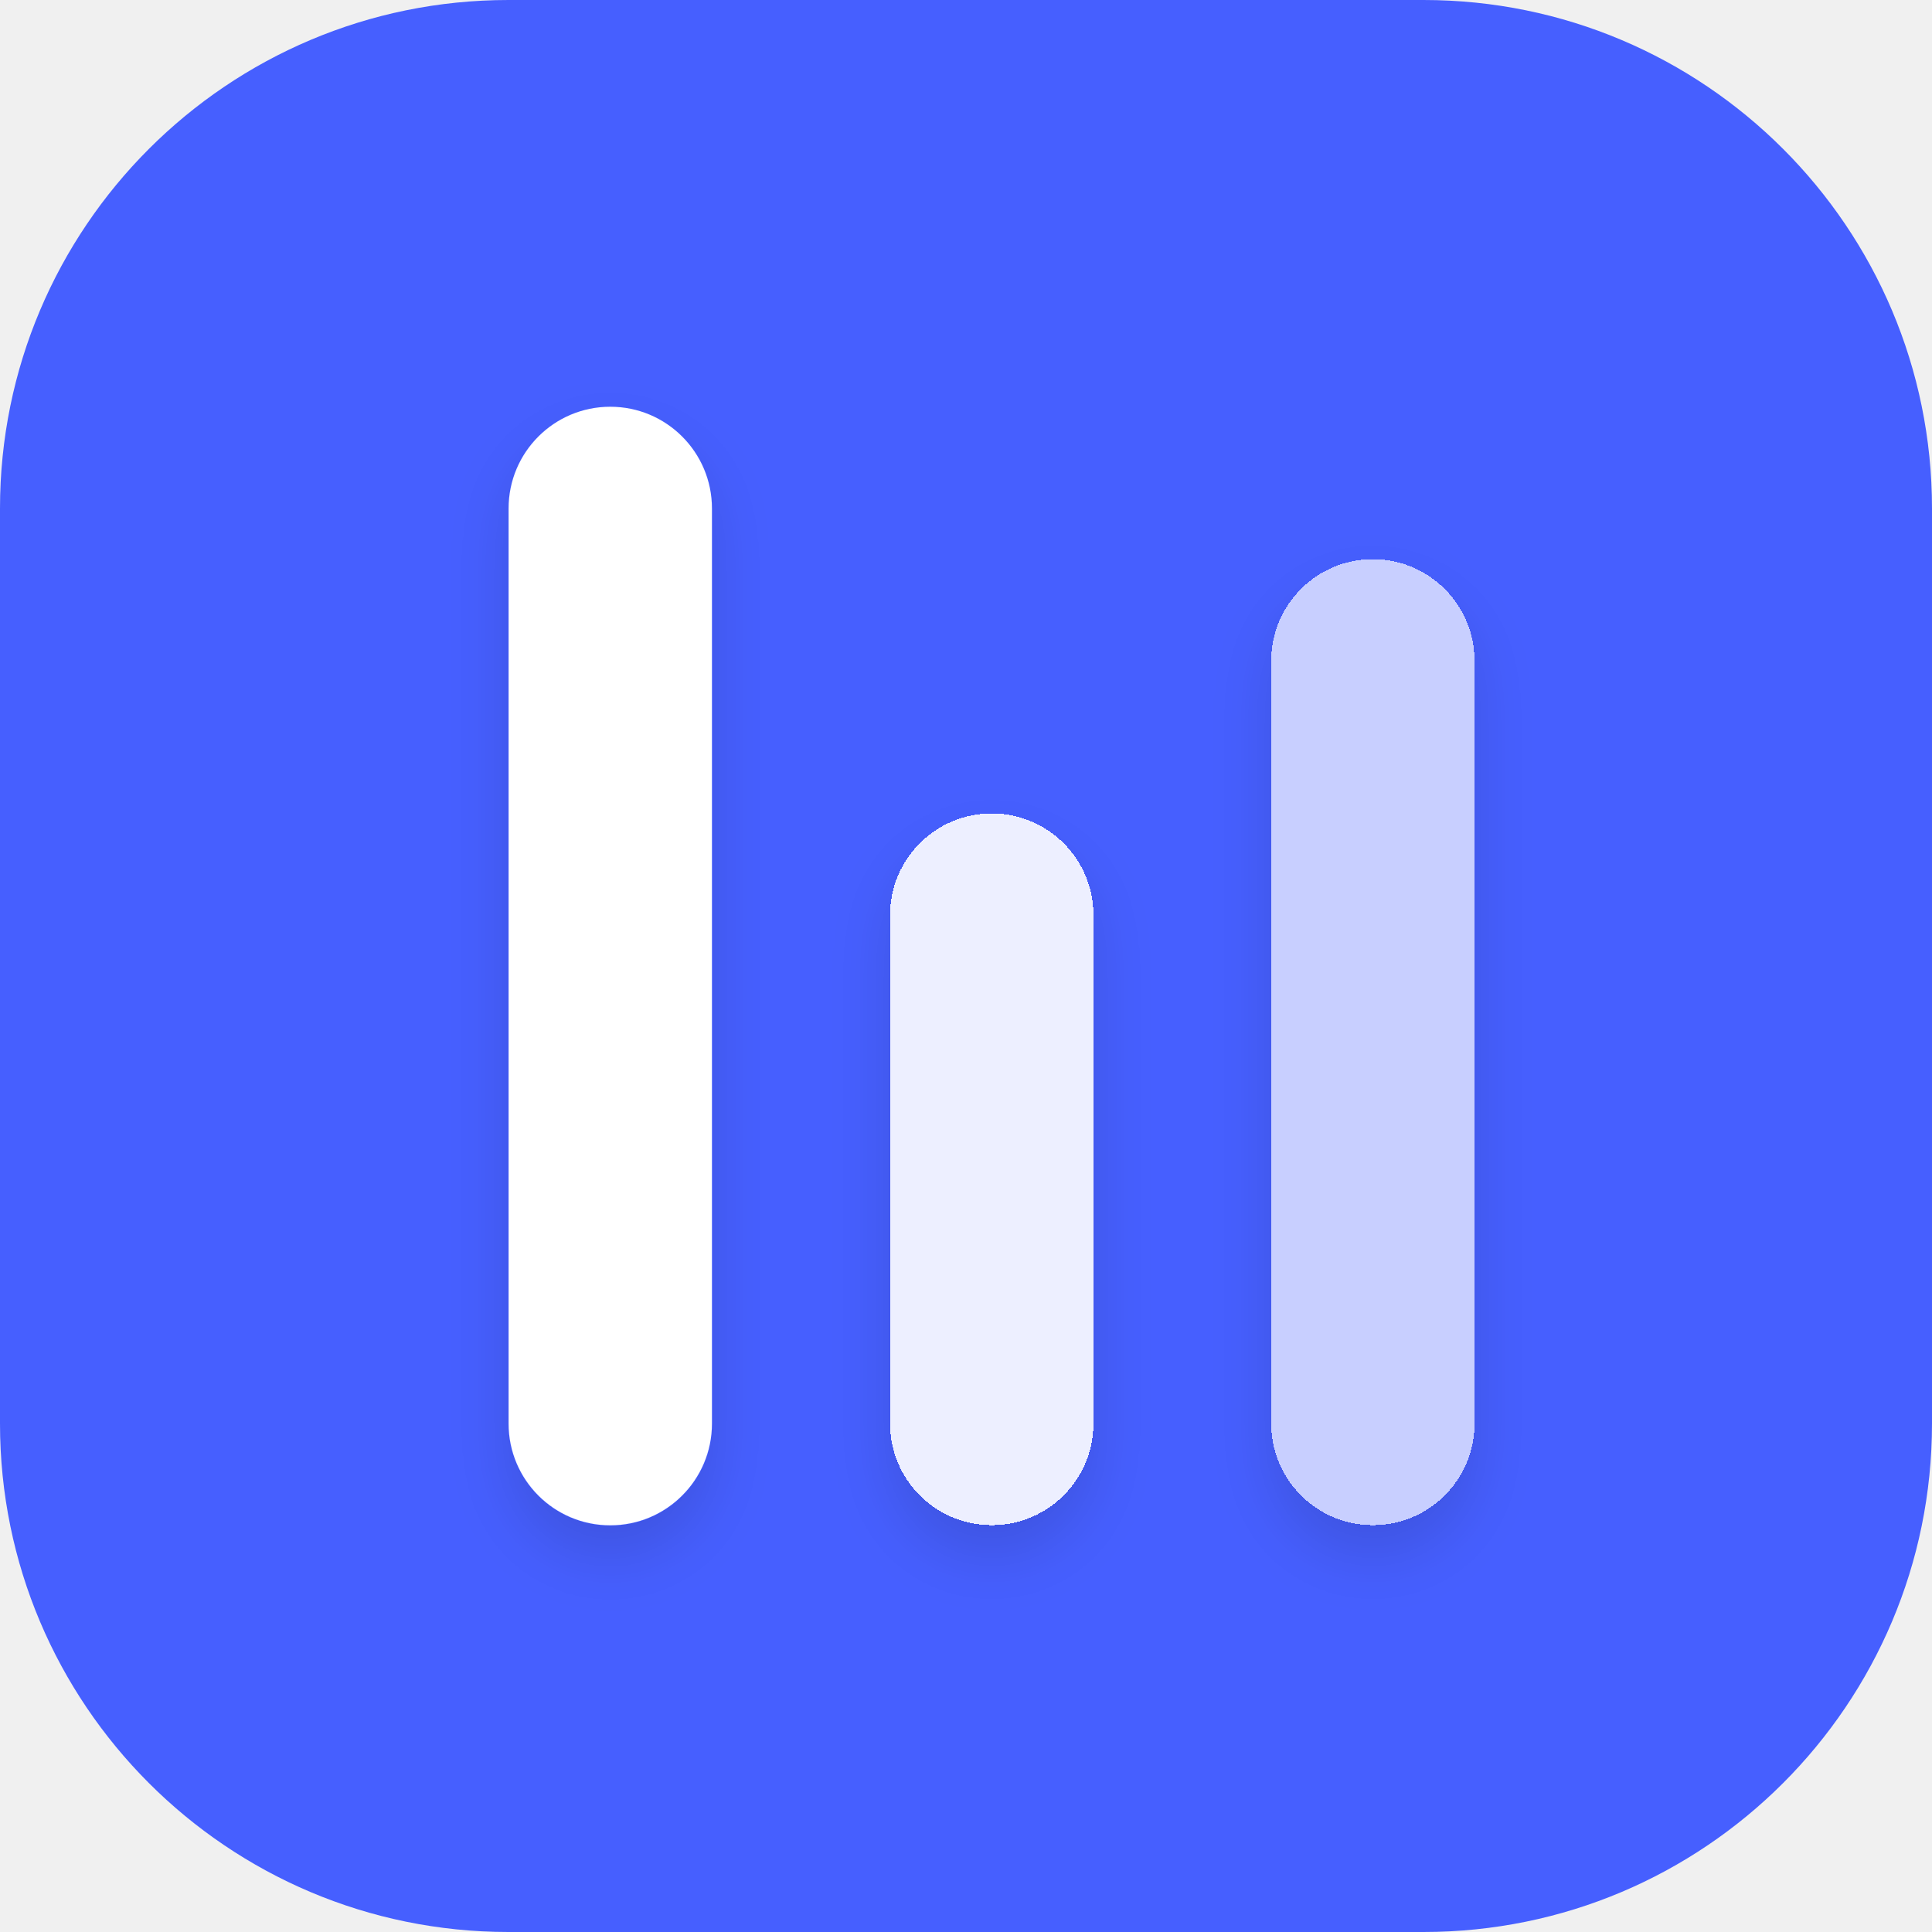
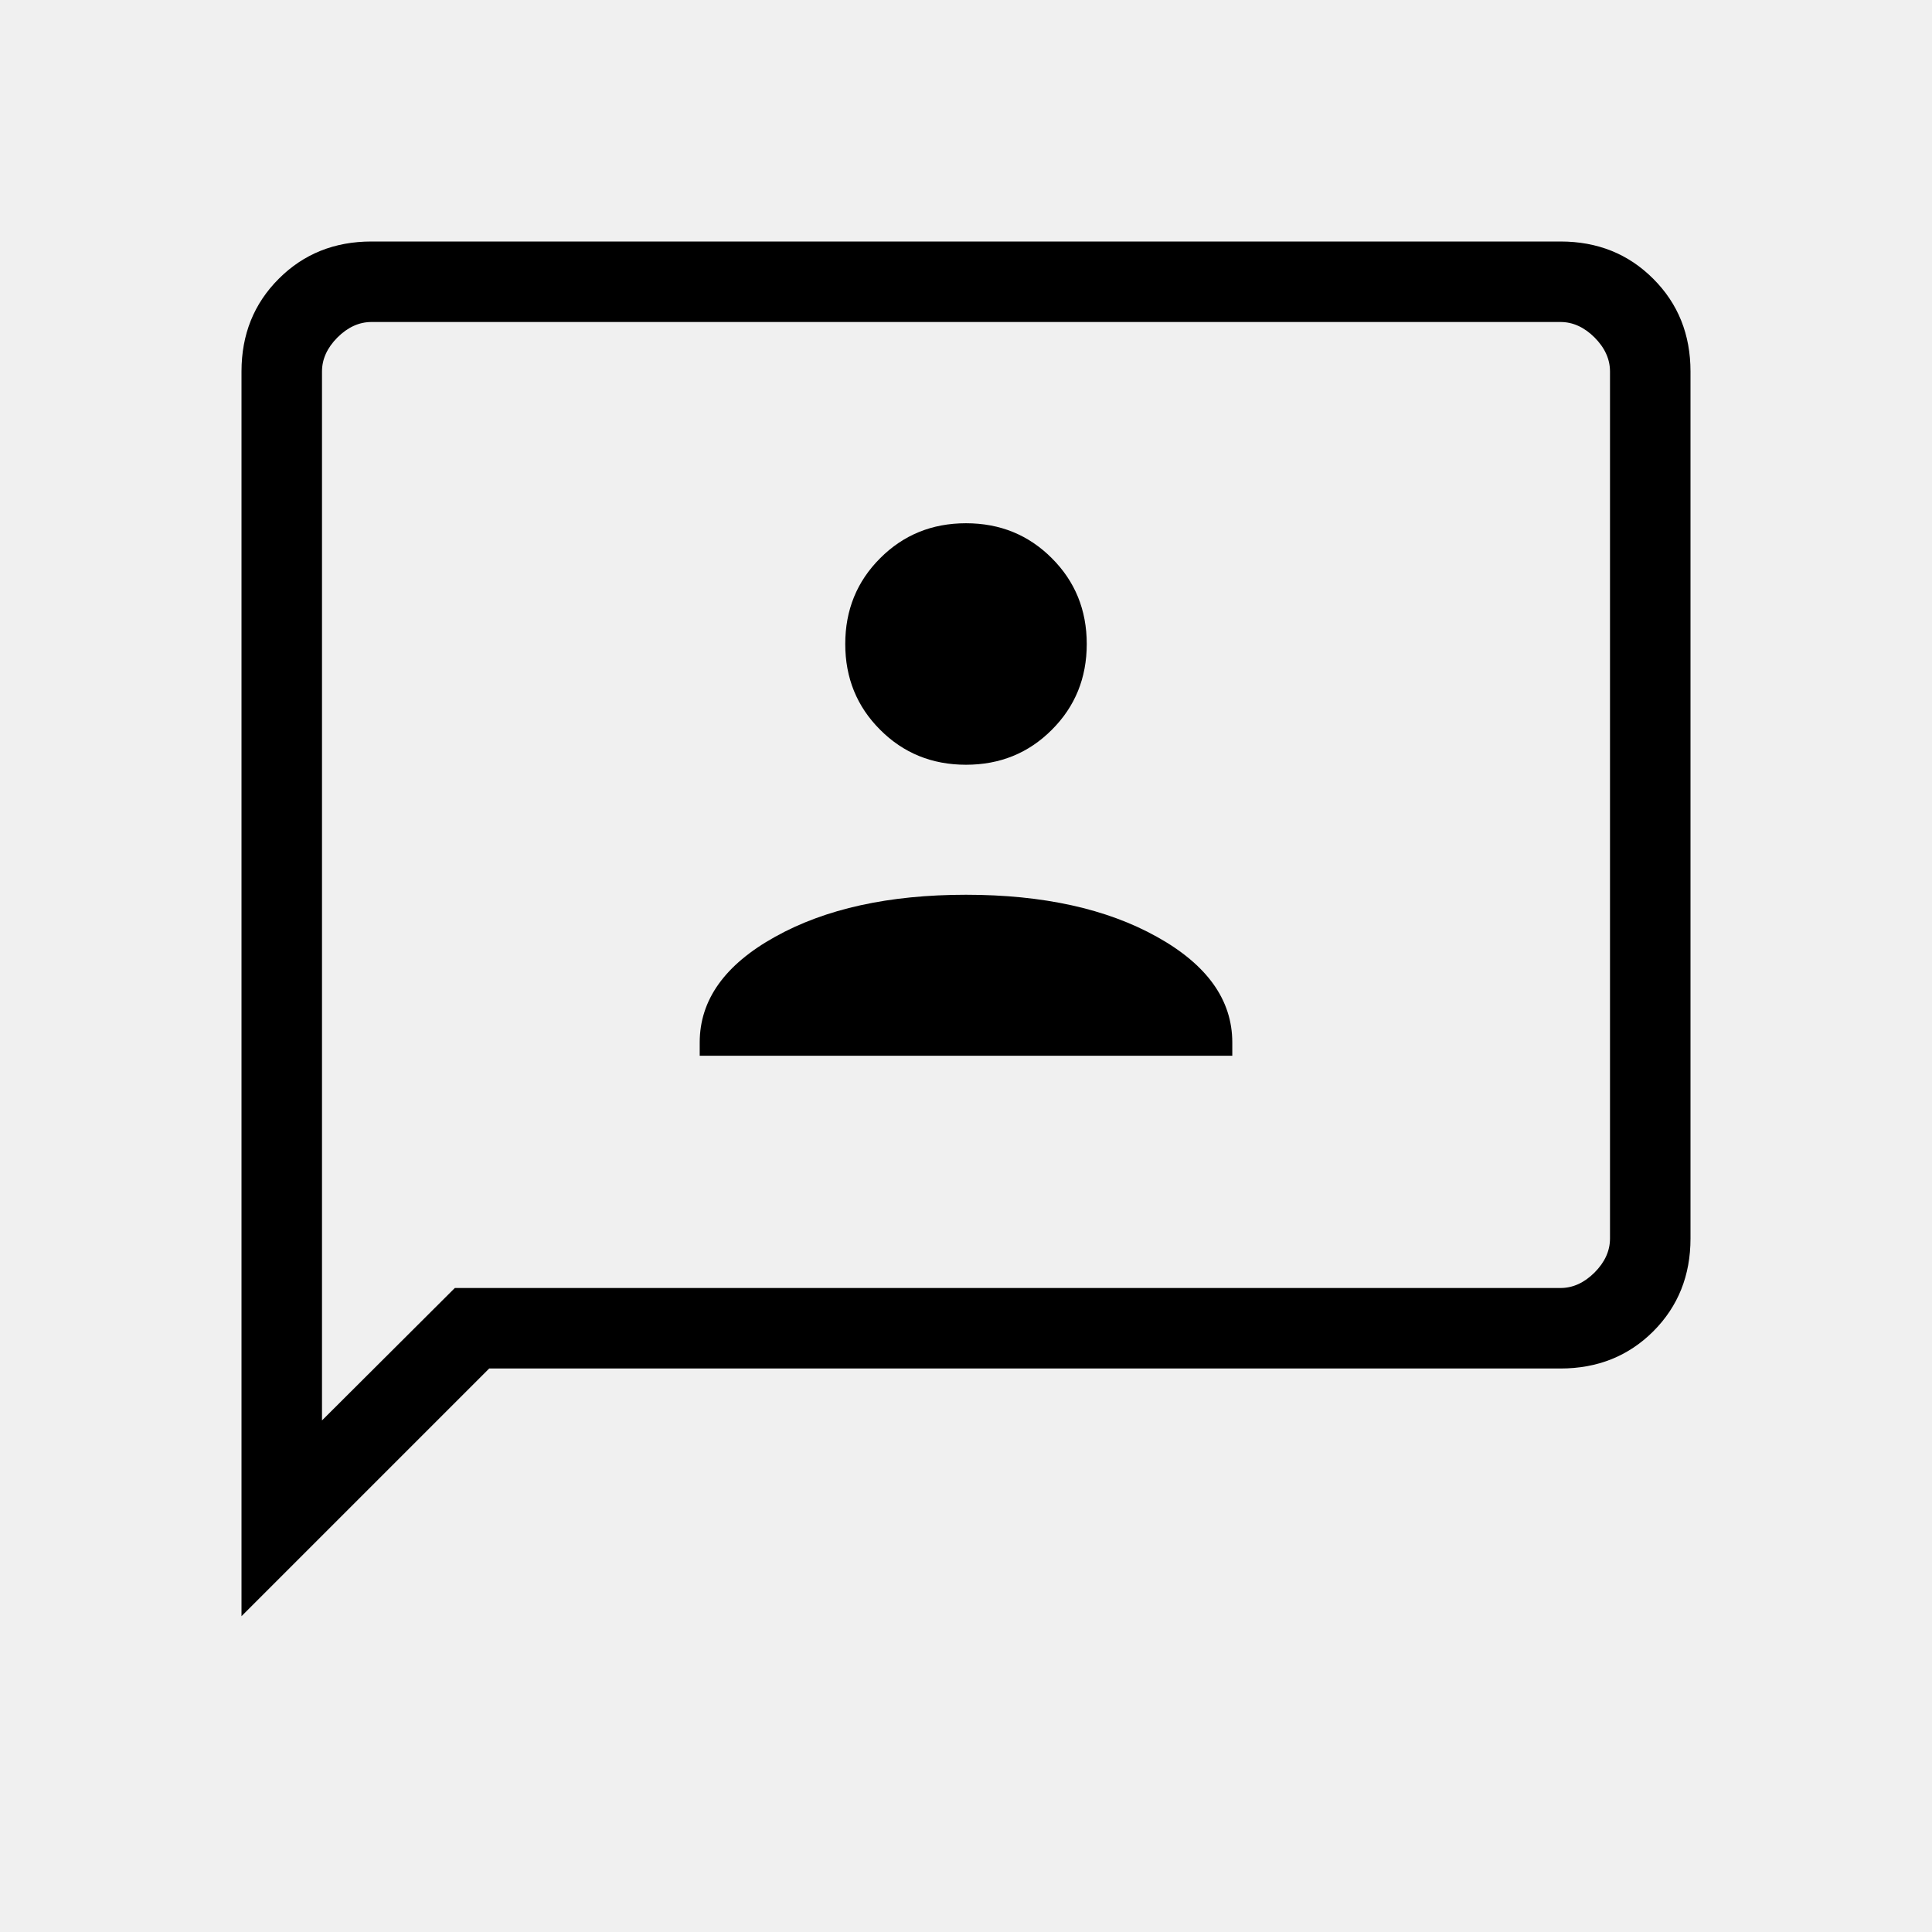
- <svg xmlns="http://www.w3.org/2000/svg" width="32" height="32" viewBox="0 0 32 32" fill="none">
-   <path d="M0 8.421C0 3.77 3.77 0 8.421 0H23.579C28.23 0 32 3.77 32 8.421V23.579C32 28.23 28.23 32 23.579 32H8.421C3.77 32 0 28.23 0 23.579V8.421Z" fill="#465FFF" />
-   <g filter="url(#filter0_d_1884_16361)">
-     <path d="M8.424 8.422C8.424 7.491 9.178 6.737 10.108 6.737C11.038 6.737 11.792 7.491 11.792 8.422V23.579C11.792 24.51 11.038 25.264 10.108 25.264C9.178 25.264 8.424 24.51 8.424 23.579V8.422Z" fill="white" />
-   </g>
-   <g filter="url(#filter1_d_1884_16361)">
-     <path d="M14.742 15.157C14.742 14.227 15.496 13.473 16.426 13.473C17.357 13.473 18.111 14.227 18.111 15.157V23.578C18.111 24.508 17.357 25.262 16.426 25.262C15.496 25.262 14.742 24.508 14.742 23.578V15.157Z" fill="white" fill-opacity="0.9" shape-rendering="crispEdges" />
-   </g>
-   <g filter="url(#filter2_d_1884_16361)">
-     <path d="M21.055 10.946C21.055 10.016 21.809 9.262 22.739 9.262C23.669 9.262 24.423 10.016 24.423 10.946V23.578C24.423 24.508 23.669 25.262 22.739 25.262C21.809 25.262 21.055 24.508 21.055 23.578V10.946Z" fill="white" fill-opacity="0.7" shape-rendering="crispEdges" />
-   </g>
-   <defs>
-     <filter id="filter0_d_1884_16361" x="7.424" y="6.237" width="5.368" height="20.526" filterUnits="userSpaceOnUse" color-interpolation-filters="sRGB">
-       <feFlood flood-opacity="0" result="BackgroundImageFix" />
-       <feColorMatrix in="SourceAlpha" type="matrix" values="0 0 0 0 0 0 0 0 0 0 0 0 0 0 0 0 0 0 127 0" result="hardAlpha" />
-       <feOffset dy="0.5" />
-       <feGaussianBlur stdDeviation="0.5" />
-       <feComposite in2="hardAlpha" operator="out" />
-       <feColorMatrix type="matrix" values="0 0 0 0 0 0 0 0 0 0 0 0 0 0 0 0 0 0 0.12 0" />
-       <feBlend mode="normal" in2="BackgroundImageFix" result="effect1_dropShadow_1884_16361" />
-       <feBlend mode="normal" in="SourceGraphic" in2="effect1_dropShadow_1884_16361" result="shape" />
-     </filter>
-     <filter id="filter1_d_1884_16361" x="13.742" y="12.973" width="5.368" height="13.789" filterUnits="userSpaceOnUse" color-interpolation-filters="sRGB">
-       <feFlood flood-opacity="0" result="BackgroundImageFix" />
-       <feColorMatrix in="SourceAlpha" type="matrix" values="0 0 0 0 0 0 0 0 0 0 0 0 0 0 0 0 0 0 127 0" result="hardAlpha" />
-       <feOffset dy="0.5" />
-       <feGaussianBlur stdDeviation="0.5" />
-       <feComposite in2="hardAlpha" operator="out" />
-       <feColorMatrix type="matrix" values="0 0 0 0 0 0 0 0 0 0 0 0 0 0 0 0 0 0 0.12 0" />
-       <feBlend mode="normal" in2="BackgroundImageFix" result="effect1_dropShadow_1884_16361" />
-       <feBlend mode="normal" in="SourceGraphic" in2="effect1_dropShadow_1884_16361" result="shape" />
-     </filter>
-     <filter id="filter2_d_1884_16361" x="20.055" y="8.762" width="5.368" height="18" filterUnits="userSpaceOnUse" color-interpolation-filters="sRGB">
-       <feFlood flood-opacity="0" result="BackgroundImageFix" />
-       <feColorMatrix in="SourceAlpha" type="matrix" values="0 0 0 0 0 0 0 0 0 0 0 0 0 0 0 0 0 0 127 0" result="hardAlpha" />
-       <feOffset dy="0.5" />
-       <feGaussianBlur stdDeviation="0.5" />
-       <feComposite in2="hardAlpha" operator="out" />
-       <feColorMatrix type="matrix" values="0 0 0 0 0 0 0 0 0 0 0 0 0 0 0 0 0 0 0.12 0" />
-       <feBlend mode="normal" in2="BackgroundImageFix" result="effect1_dropShadow_1884_16361" />
-       <feBlend mode="normal" in="SourceGraphic" in2="effect1_dropShadow_1884_16361" result="shape" />
-     </filter>
-   </defs>
+ <svg xmlns="http://www.w3.org/2000/svg" width="48" height="48" viewBox="0 0 24 24">
+   <path fill="#000000" d="M8.692 13.115h6.616v-.165q0-.792-.937-1.313q-.936-.522-2.371-.522t-2.371.522q-.937.52-.937 1.313v.165ZM12 9.5q.633 0 1.066-.434Q13.5 8.633 13.5 8t-.434-1.066Q12.633 6.5 12 6.5t-1.066.434Q10.5 7.367 10.5 8t.434 1.066Q11.367 9.5 12 9.5ZM3 20.077V4.615q0-.69.463-1.152Q3.925 3 4.615 3h14.77q.69 0 1.152.463q.463.462.463 1.152v10.77q0 .69-.462 1.153q-.463.462-1.153.462H6.077L3 20.077ZM5.65 16h13.735q.23 0 .423-.192q.192-.193.192-.423V4.615q0-.23-.192-.423Q19.615 4 19.385 4H4.615q-.23 0-.423.192Q4 4.385 4 4.615v13.03L5.65 16ZM4 16V4v12Z" />
</svg>
